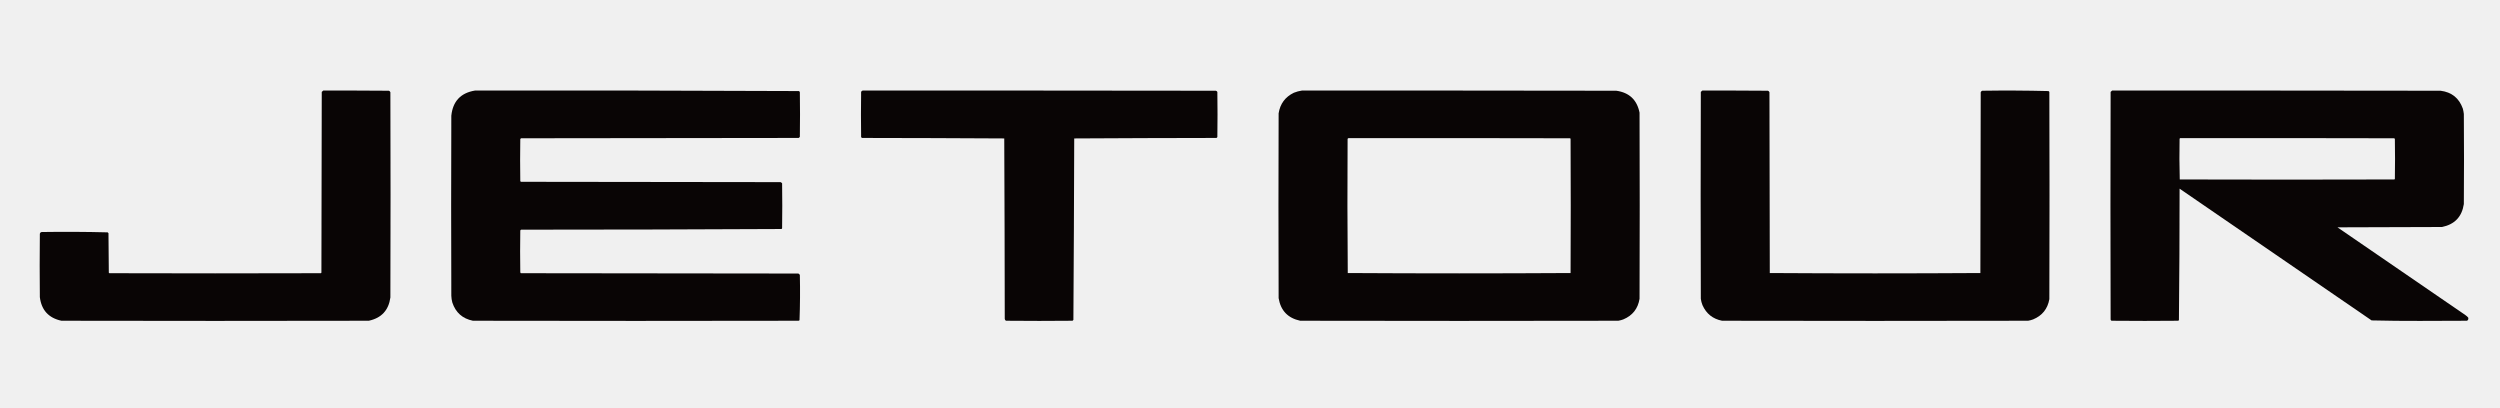
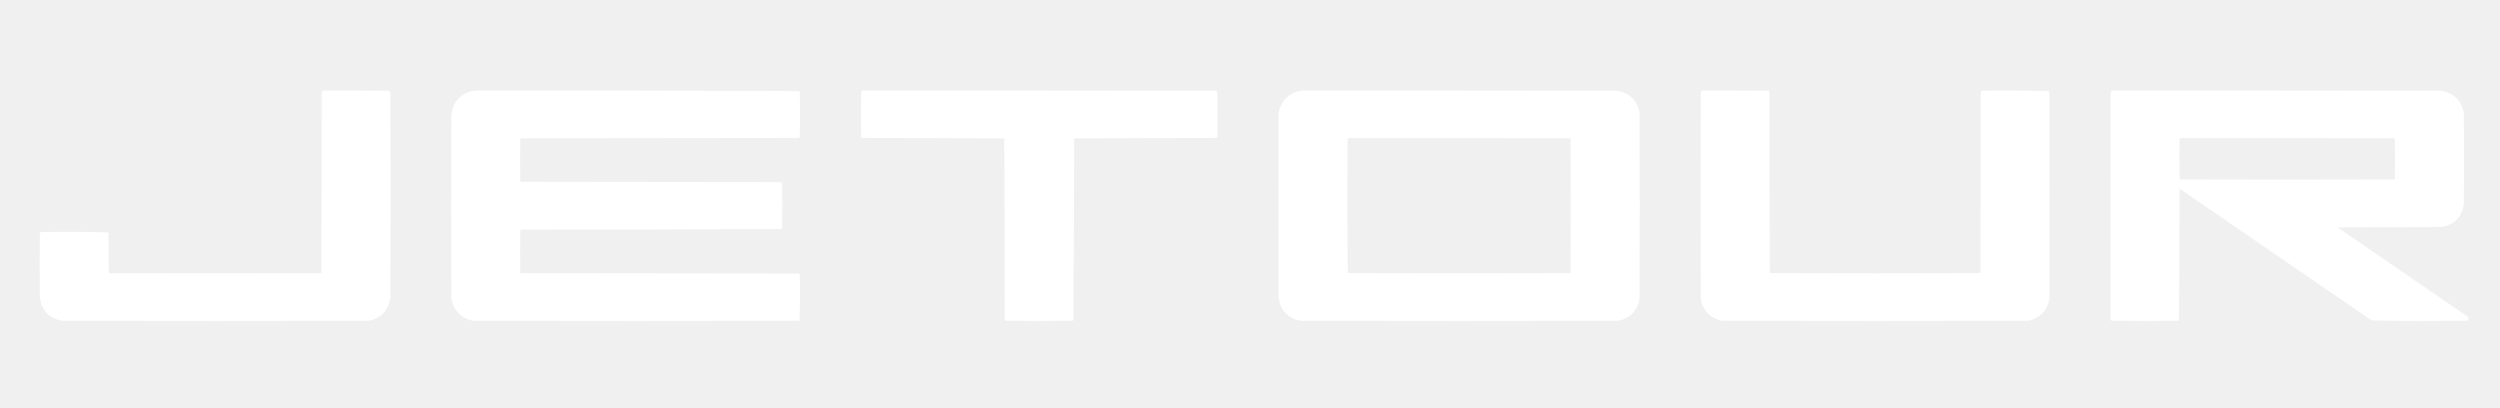
<svg xmlns="http://www.w3.org/2000/svg" version="1.1" width="7467px" height="1216px" style="shape-rendering:geometricPrecision; text-rendering:geometricPrecision; image-rendering:optimizeQuality; fill-rule:evenodd; clip-rule:evenodd">
  <g>
-     <path style="opacity:1" fill="#090505" d="M 965.5,270.5 C 1030.83,270.333 1096.17,270.5 1161.5,271C 1163.67,271.833 1165.17,273.333 1166,275.5C 1166.67,479.833 1166.67,684.167 1166,888.5C 1160.77,926.735 1139.27,949.901 1101.5,958C 795.5,958.667 489.5,958.667 183.5,958C 145.306,949.805 123.806,926.305 119,887.5C 118.333,824.5 118.333,761.5 119,698.5C 119.555,695.458 121.388,693.625 124.5,693C 190.249,692.007 255.915,692.341 321.5,694C 322.333,694.833 323.167,695.667 324,696.5C 324.333,735.833 324.667,775.167 325,814.5C 325.5,815 326,815.5 326.5,816C 537.167,816.667 747.833,816.667 958.5,816C 959,815.5 959.5,815 960,814.5C 960.333,634.5 960.667,454.5 961,274.5C 962.397,272.93 963.897,271.596 965.5,270.5 Z" />
+     <path style="opacity:1" fill="#FFFFFF" d="M 965.5,270.5 C 1030.83,270.333 1096.17,270.5 1161.5,271C 1163.67,271.833 1165.17,273.333 1166,275.5C 1166.67,479.833 1166.67,684.167 1166,888.5C 1160.77,926.735 1139.27,949.901 1101.5,958C 795.5,958.667 489.5,958.667 183.5,958C 145.306,949.805 123.806,926.305 119,887.5C 118.333,824.5 118.333,761.5 119,698.5C 119.555,695.458 121.388,693.625 124.5,693C 190.249,692.007 255.915,692.341 321.5,694C 322.333,694.833 323.167,695.667 324,696.5C 324.333,735.833 324.667,775.167 325,814.5C 325.5,815 326,815.5 326.5,816C 537.167,816.667 747.833,816.667 958.5,816C 959,815.5 959.5,815 960,814.5C 960.333,634.5 960.667,454.5 961,274.5C 962.397,272.93 963.897,271.596 965.5,270.5 Z" />
  </g>
  <g>
-     <path style="opacity:1" fill="#090505" d="M 1418.5,270.5 C 1741.25,270.001 2063.91,270.501 2386.5,272C 2387.7,272.903 2388.53,274.069 2389,275.5C 2389.67,319.833 2389.67,364.167 2389,408.5C 2388.17,410 2387,411.167 2385.5,412C 2109.17,412.333 1832.83,412.667 1556.5,413C 1555.33,413.5 1554.5,414.333 1554,415.5C 1553.33,457.167 1553.33,498.833 1554,540.5C 1554.37,541.416 1554.87,542.25 1555.5,543C 1814.17,543.333 2072.83,543.667 2331.5,544C 2333.29,544.785 2334.79,545.951 2336,547.5C 2336.67,592.167 2336.67,636.833 2336,681.5C 2335.63,682.416 2335.13,683.25 2334.5,684C 2075.25,685.332 1815.91,685.998 1556.5,686C 1555.33,686.5 1554.5,687.333 1554,688.5C 1553.33,730.167 1553.33,771.833 1554,813.5C 1554.37,814.416 1554.87,815.25 1555.5,816C 1831.83,816.333 2108.17,816.667 2384.5,817C 2386.67,817.833 2388.17,819.333 2389,821.5C 2389.99,866.584 2389.66,911.584 2388,956.5C 2387.25,957.126 2386.42,957.626 2385.5,958C 2061.17,958.667 1736.83,958.667 1412.5,958C 1381.4,951.714 1360.9,933.548 1351,903.5C 1349.22,896.953 1348.22,890.286 1348,883.5C 1347.33,704.167 1347.33,524.833 1348,345.5C 1352.49,302.509 1375.99,277.509 1418.5,270.5 Z" />
+     <path style="opacity:1" fill="#FFFFFF" d="M 1418.5,270.5 C 1741.25,270.001 2063.91,270.501 2386.5,272C 2387.7,272.903 2388.53,274.069 2389,275.5C 2389.67,319.833 2389.67,364.167 2389,408.5C 2388.17,410 2387,411.167 2385.5,412C 2109.17,412.333 1832.83,412.667 1556.5,413C 1555.33,413.5 1554.5,414.333 1554,415.5C 1553.33,457.167 1553.33,498.833 1554,540.5C 1554.37,541.416 1554.87,542.25 1555.5,543C 1814.17,543.333 2072.83,543.667 2331.5,544C 2333.29,544.785 2334.79,545.951 2336,547.5C 2336.67,592.167 2336.67,636.833 2336,681.5C 2335.63,682.416 2335.13,683.25 2334.5,684C 2075.25,685.332 1815.91,685.998 1556.5,686C 1555.33,686.5 1554.5,687.333 1554,688.5C 1553.33,730.167 1553.33,771.833 1554,813.5C 1554.37,814.416 1554.87,815.25 1555.5,816C 1831.83,816.333 2108.17,816.667 2384.5,817C 2386.67,817.833 2388.17,819.333 2389,821.5C 2389.99,866.584 2389.66,911.584 2388,956.5C 2387.25,957.126 2386.42,957.626 2385.5,958C 2061.17,958.667 1736.83,958.667 1412.5,958C 1381.4,951.714 1360.9,933.548 1351,903.5C 1349.22,896.953 1348.22,890.286 1348,883.5C 1347.33,704.167 1347.33,524.833 1348,345.5C 1352.49,302.509 1375.99,277.509 1418.5,270.5 Z" />
  </g>
  <g>
-     <path style="opacity:1" fill="#090505" d="M 2576.5,270.5 C 2928.17,270.333 3279.83,270.5 3631.5,271C 3633.49,271.574 3634.99,272.741 3636,274.5C 3636.67,319.5 3636.67,364.5 3636,409.5C 3635.17,410.333 3634.33,411.167 3633.5,412C 3491.79,412.168 3350.13,412.668 3208.5,413.5C 3208,594.221 3207.16,774.888 3206,955.5C 3205.17,956.333 3204.33,957.167 3203.5,958C 3137.17,958.667 3070.83,958.667 3004.5,958C 3002.51,956.681 3001.35,954.848 3001,952.5C 3000.83,772.832 3000.33,593.166 2999.5,413.5C 2857.87,412.668 2716.21,412.168 2574.5,412C 2573.67,411.167 2572.83,410.333 2572,409.5C 2571.33,364.5 2571.33,319.5 2572,274.5C 2572.91,272.391 2574.41,271.058 2576.5,270.5 Z" />
+     <path style="opacity:1" fill="#FFFFFF" d="M 2576.5,270.5 C 2928.17,270.333 3279.83,270.5 3631.5,271C 3633.49,271.574 3634.99,272.741 3636,274.5C 3636.67,319.5 3636.67,364.5 3636,409.5C 3635.17,410.333 3634.33,411.167 3633.5,412C 3491.79,412.168 3350.13,412.668 3208.5,413.5C 3208,594.221 3207.16,774.888 3206,955.5C 3205.17,956.333 3204.33,957.167 3203.5,958C 3137.17,958.667 3070.83,958.667 3004.5,958C 3002.51,956.681 3001.35,954.848 3001,952.5C 3000.83,772.832 3000.33,593.166 2999.5,413.5C 2857.87,412.668 2716.21,412.168 2574.5,412C 2573.67,411.167 2572.83,410.333 2572,409.5C 2571.33,364.5 2571.33,319.5 2572,274.5C 2572.91,272.391 2574.41,271.058 2576.5,270.5 Z" />
  </g>
  <g>
-     <path style="opacity:1" fill="#090505" d="M 3888.5,270.5 C 4201.5,270.333 4514.5,270.5 4827.5,271C 4866.21,276.376 4889.38,298.21 4897,336.5C 4897.67,521.833 4897.67,707.167 4897,892.5C 4892.18,921.993 4876.01,942.493 4848.5,954C 4843.63,955.802 4838.63,957.135 4833.5,958C 4516.83,958.667 4200.17,958.667 3883.5,958C 3846.65,950.151 3825.15,927.651 3819,890.5C 3818.33,706.5 3818.33,522.5 3819,338.5C 3823.46,310.043 3838.63,289.543 3864.5,277C 3872.37,273.868 3880.37,271.702 3888.5,270.5 Z M 4027.5,412.5 C 4248.17,412.333 4468.83,412.5 4689.5,413C 4690,413.5 4690.5,414 4691,414.5C 4691.67,548.167 4691.67,681.833 4691,815.5C 4469.24,816.833 4247.4,816.833 4025.5,815.5C 4024.34,681.873 4024.17,548.207 4025,414.5C 4025.99,413.934 4026.83,413.267 4027.5,412.5 Z" />
+     <path style="opacity:1" fill="#FFFFFF" d="M 3888.5,270.5 C 4201.5,270.333 4514.5,270.5 4827.5,271C 4866.21,276.376 4889.38,298.21 4897,336.5C 4897.67,521.833 4897.67,707.167 4897,892.5C 4892.18,921.993 4876.01,942.493 4848.5,954C 4843.63,955.802 4838.63,957.135 4833.5,958C 4516.83,958.667 4200.17,958.667 3883.5,958C 3846.65,950.151 3825.15,927.651 3819,890.5C 3818.33,706.5 3818.33,522.5 3819,338.5C 3823.46,310.043 3838.63,289.543 3864.5,277C 3872.37,273.868 3880.37,271.702 3888.5,270.5 Z M 4027.5,412.5 C 4248.17,412.333 4468.83,412.5 4689.5,413C 4690,413.5 4690.5,414 4691,414.5C 4691.67,548.167 4691.67,681.833 4691,815.5C 4469.24,816.833 4247.4,816.833 4025.5,815.5C 4024.34,681.873 4024.17,548.207 4025,414.5C 4025.99,413.934 4026.83,413.267 4027.5,412.5 Z" />
  </g>
  <g>
-     <path style="opacity:1" fill="#090505" d="M 5084.5,270.5 C 5149.83,270.333 5215.17,270.5 5280.5,271C 5282.67,271.833 5284.17,273.333 5285,275.5C 5285.33,455.5 5285.67,635.5 5286,815.5C 5390.76,816.166 5495.6,816.499 5600.5,816.5C 5705.4,816.499 5810.24,816.166 5915,815.5C 5915.33,635.5 5915.67,455.5 5916,275.5C 5916.83,273.333 5918.33,271.833 5920.5,271C 5986.58,270.007 6052.58,270.341 6118.5,272C 6119.33,272.833 6120.17,273.667 6121,274.5C 6121.67,480.833 6121.67,687.167 6121,893.5C 6115.9,922.527 6099.73,942.694 6072.5,954C 6067.63,955.802 6062.63,957.135 6057.5,958C 5752.83,958.667 5448.17,958.667 5143.5,958C 5115.96,952.642 5096.46,937.142 5085,911.5C 5082.55,905.37 5080.88,899.037 5080,892.5C 5079.33,686.5 5079.33,480.5 5080,274.5C 5081.4,272.93 5082.9,271.596 5084.5,270.5 Z" />
+     <path style="opacity:1" fill="#FFFFFF" d="M 5084.5,270.5 C 5149.83,270.333 5215.17,270.5 5280.5,271C 5282.67,271.833 5284.17,273.333 5285,275.5C 5285.33,455.5 5285.67,635.5 5286,815.5C 5390.76,816.166 5495.6,816.499 5600.5,816.5C 5705.4,816.499 5810.24,816.166 5915,815.5C 5915.33,635.5 5915.67,455.5 5916,275.5C 5916.83,273.333 5918.33,271.833 5920.5,271C 5986.58,270.007 6052.58,270.341 6118.5,272C 6119.33,272.833 6120.17,273.667 6121,274.5C 6121.67,480.833 6121.67,687.167 6121,893.5C 6115.9,922.527 6099.73,942.694 6072.5,954C 6067.63,955.802 6062.63,957.135 6057.5,958C 5752.83,958.667 5448.17,958.667 5143.5,958C 5115.96,952.642 5096.46,937.142 5085,911.5C 5082.55,905.37 5080.88,899.037 5080,892.5C 5079.33,686.5 5079.33,480.5 5080,274.5C 5081.4,272.93 5082.9,271.596 5084.5,270.5 Z" />
  </g>
  <g>
-     <path style="opacity:1" fill="#090505" d="M 6308.5,270.5 C 6635.5,270.333 6962.5,270.5 7289.5,271C 7322.66,275.157 7344.82,292.991 7356,324.5C 7357.39,329.761 7358.39,335.094 7359,340.5C 7359.67,430.167 7359.67,519.833 7359,609.5C 7353.19,647.641 7331.36,670.474 7293.5,678C 7189.5,678.333 7085.5,678.667 6981.5,679C 7108.83,766.333 7236.17,853.667 7363.5,941C 7366.68,943.186 7369.51,945.686 7372,948.5C 7373.29,952.672 7372.12,955.839 7368.5,958C 7321.5,958.167 7274.5,958.333 7227.5,958.5C 7179.44,958.66 7131.44,958.16 7083.5,957C 6892.33,825.833 6701.17,694.667 6510,563.5C 6510,694.58 6509.33,825.58 6508,956.5C 6507.25,957.126 6506.42,957.626 6505.5,958C 6439.17,958.667 6372.83,958.667 6306.5,958C 6305.3,957.097 6304.47,955.931 6304,954.5C 6303.33,727.833 6303.33,501.167 6304,274.5C 6305.4,272.93 6306.9,271.596 6308.5,270.5 Z M 6511.5,412.5 C 6724.5,412.333 6937.5,412.5 7150.5,413C 7151.42,413.374 7152.25,413.874 7153,414.5C 7153.67,454.5 7153.67,494.5 7153,534.5C 7152.5,535 7152,535.5 7151.5,536C 6937.83,536.667 6724.17,536.667 6510.5,536C 6509.34,495.571 6509.17,455.071 6510,414.5C 6510.72,413.956 6511.22,413.289 6511.5,412.5 Z" />
+     <path style="opacity:1" fill="#FFFFFF" d="M 6308.5,270.5 C 6635.5,270.333 6962.5,270.5 7289.5,271C 7322.66,275.157 7344.82,292.991 7356,324.5C 7357.39,329.761 7358.39,335.094 7359,340.5C 7359.67,430.167 7359.67,519.833 7359,609.5C 7353.19,647.641 7331.36,670.474 7293.5,678C 7189.5,678.333 7085.5,678.667 6981.5,679C 7108.83,766.333 7236.17,853.667 7363.5,941C 7366.68,943.186 7369.51,945.686 7372,948.5C 7373.29,952.672 7372.12,955.839 7368.5,958C 7321.5,958.167 7274.5,958.333 7227.5,958.5C 7179.44,958.66 7131.44,958.16 7083.5,957C 6892.33,825.833 6701.17,694.667 6510,563.5C 6510,694.58 6509.33,825.58 6508,956.5C 6507.25,957.126 6506.42,957.626 6505.5,958C 6439.17,958.667 6372.83,958.667 6306.5,958C 6305.3,957.097 6304.47,955.931 6304,954.5C 6303.33,727.833 6303.33,501.167 6304,274.5C 6305.4,272.93 6306.9,271.596 6308.5,270.5 Z M 6511.5,412.5 C 6724.5,412.333 6937.5,412.5 7150.5,413C 7151.42,413.374 7152.25,413.874 7153,414.5C 7153.67,454.5 7153.67,494.5 7153,534.5C 7152.5,535 7152,535.5 7151.5,536C 6937.83,536.667 6724.17,536.667 6510.5,536C 6509.34,495.571 6509.17,455.071 6510,414.5C 6510.72,413.956 6511.22,413.289 6511.5,412.5 Z" />
  </g>
</svg>
